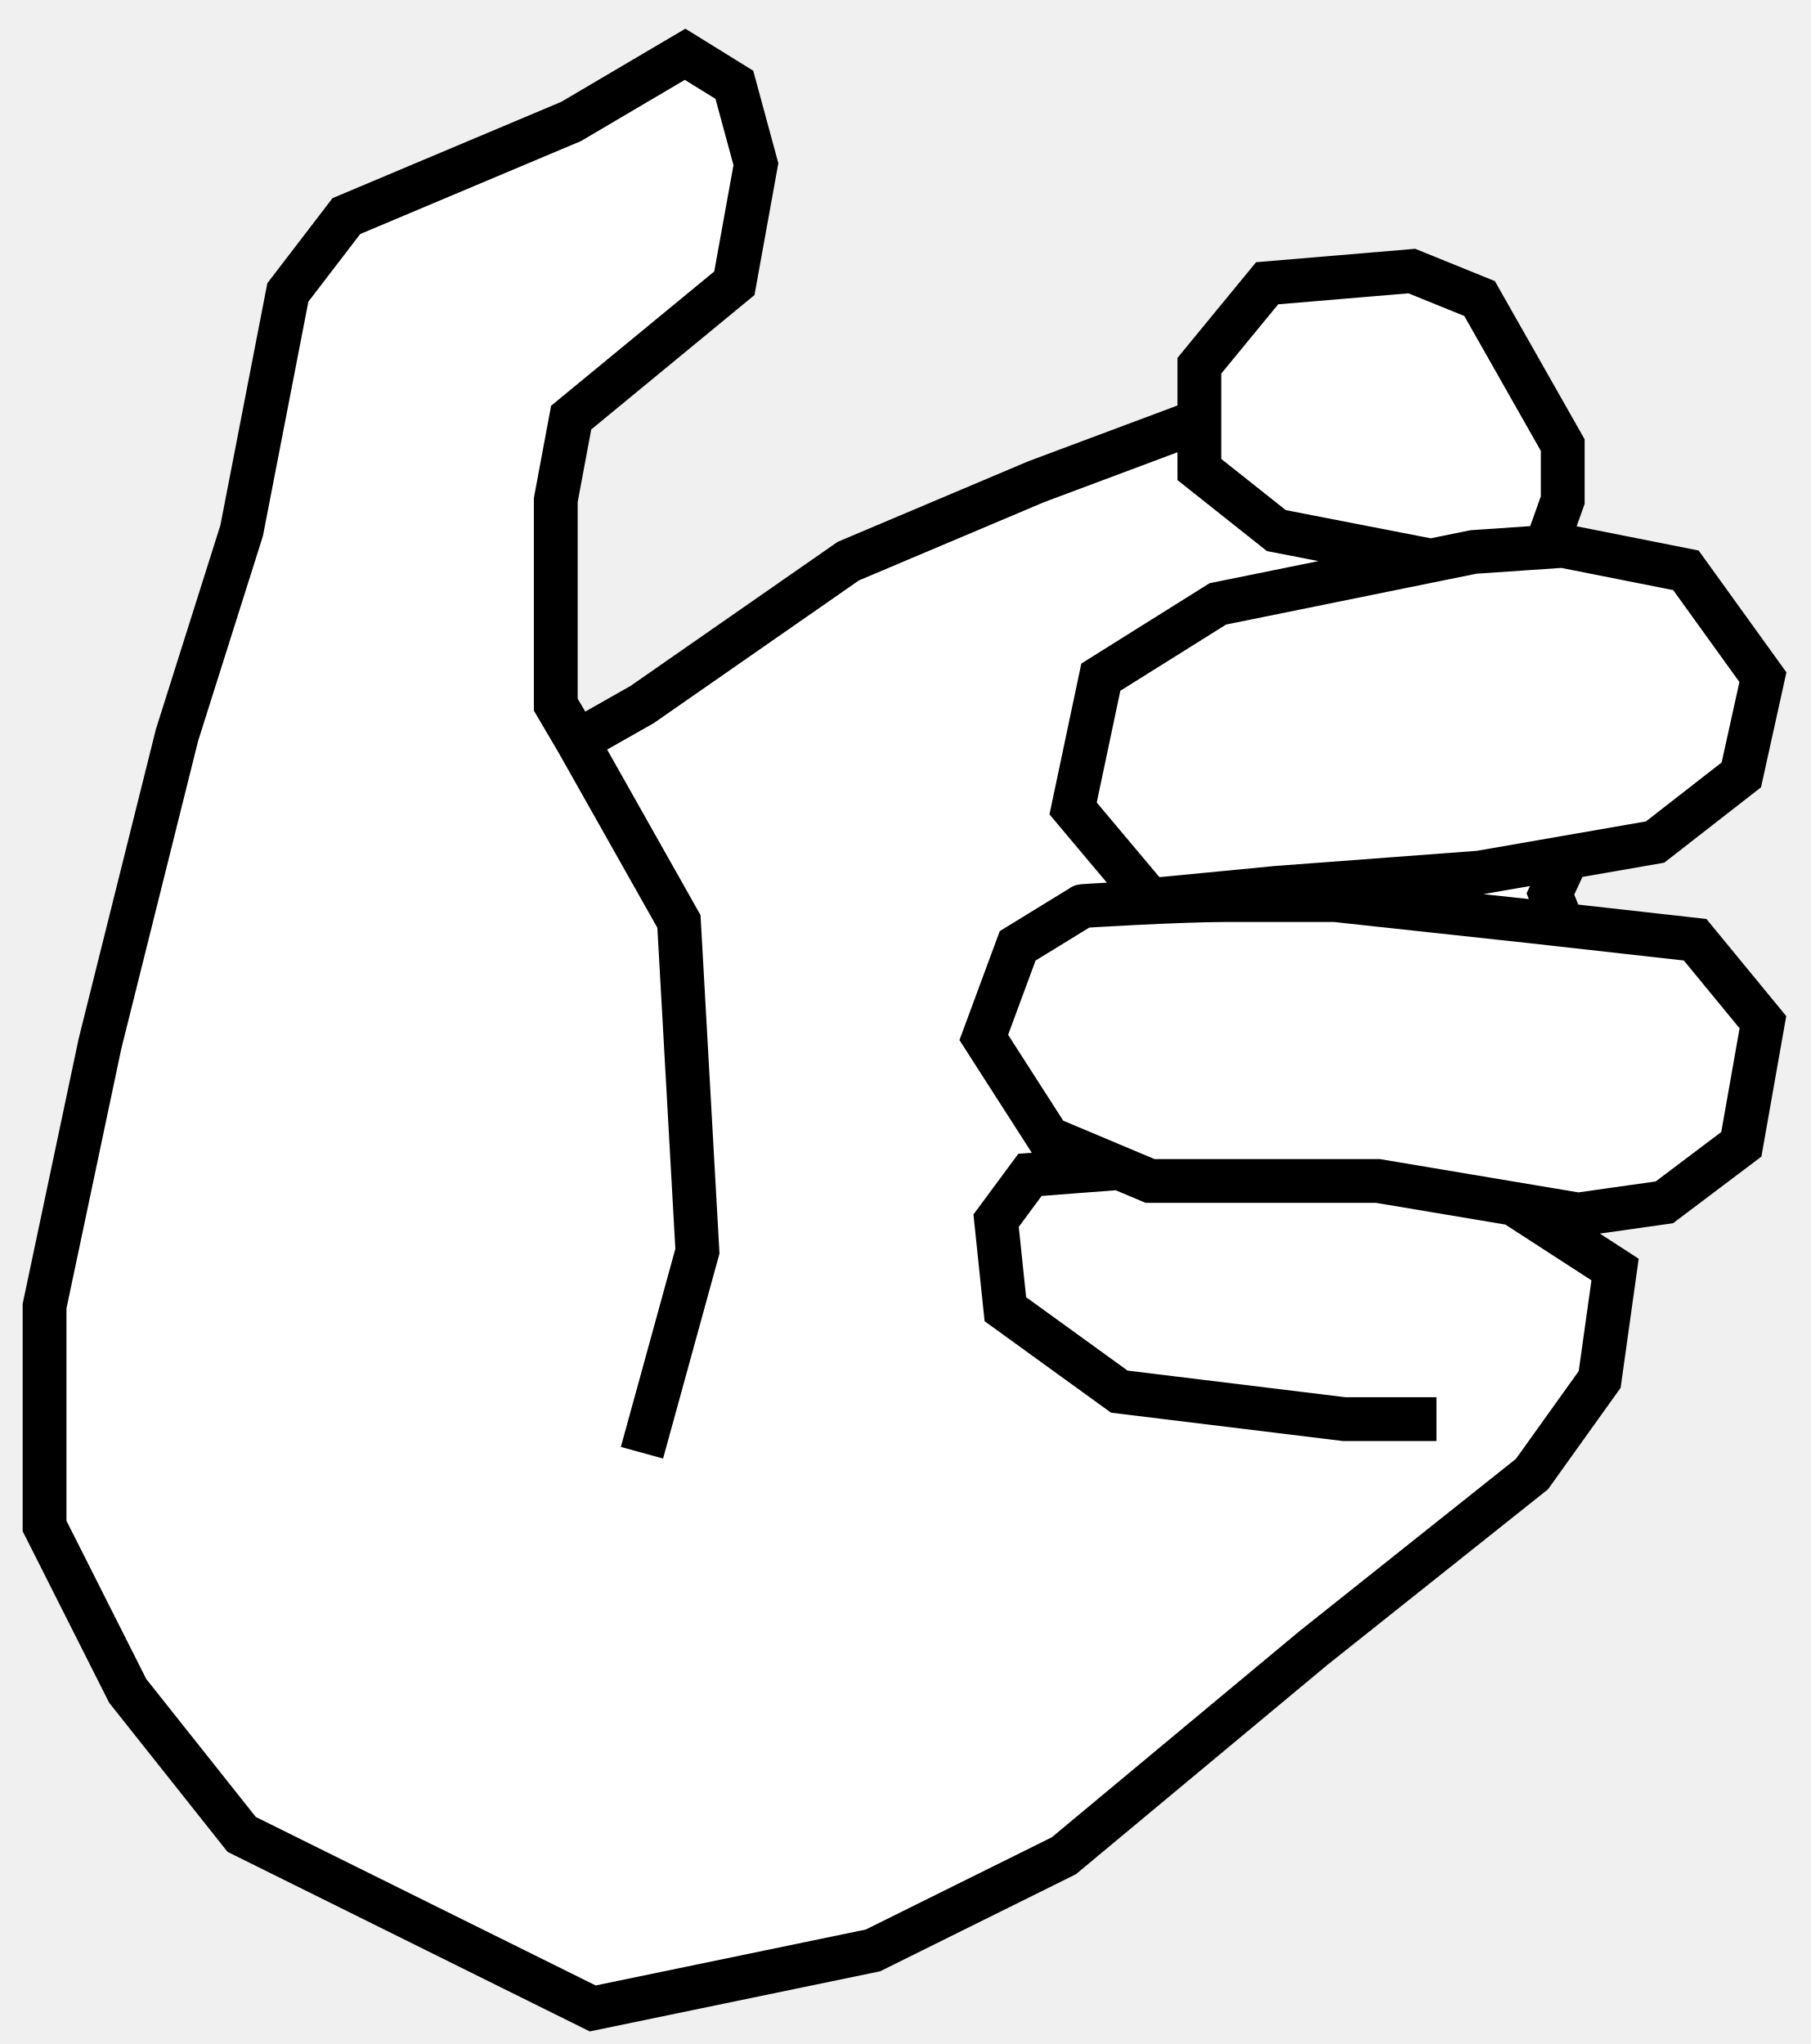
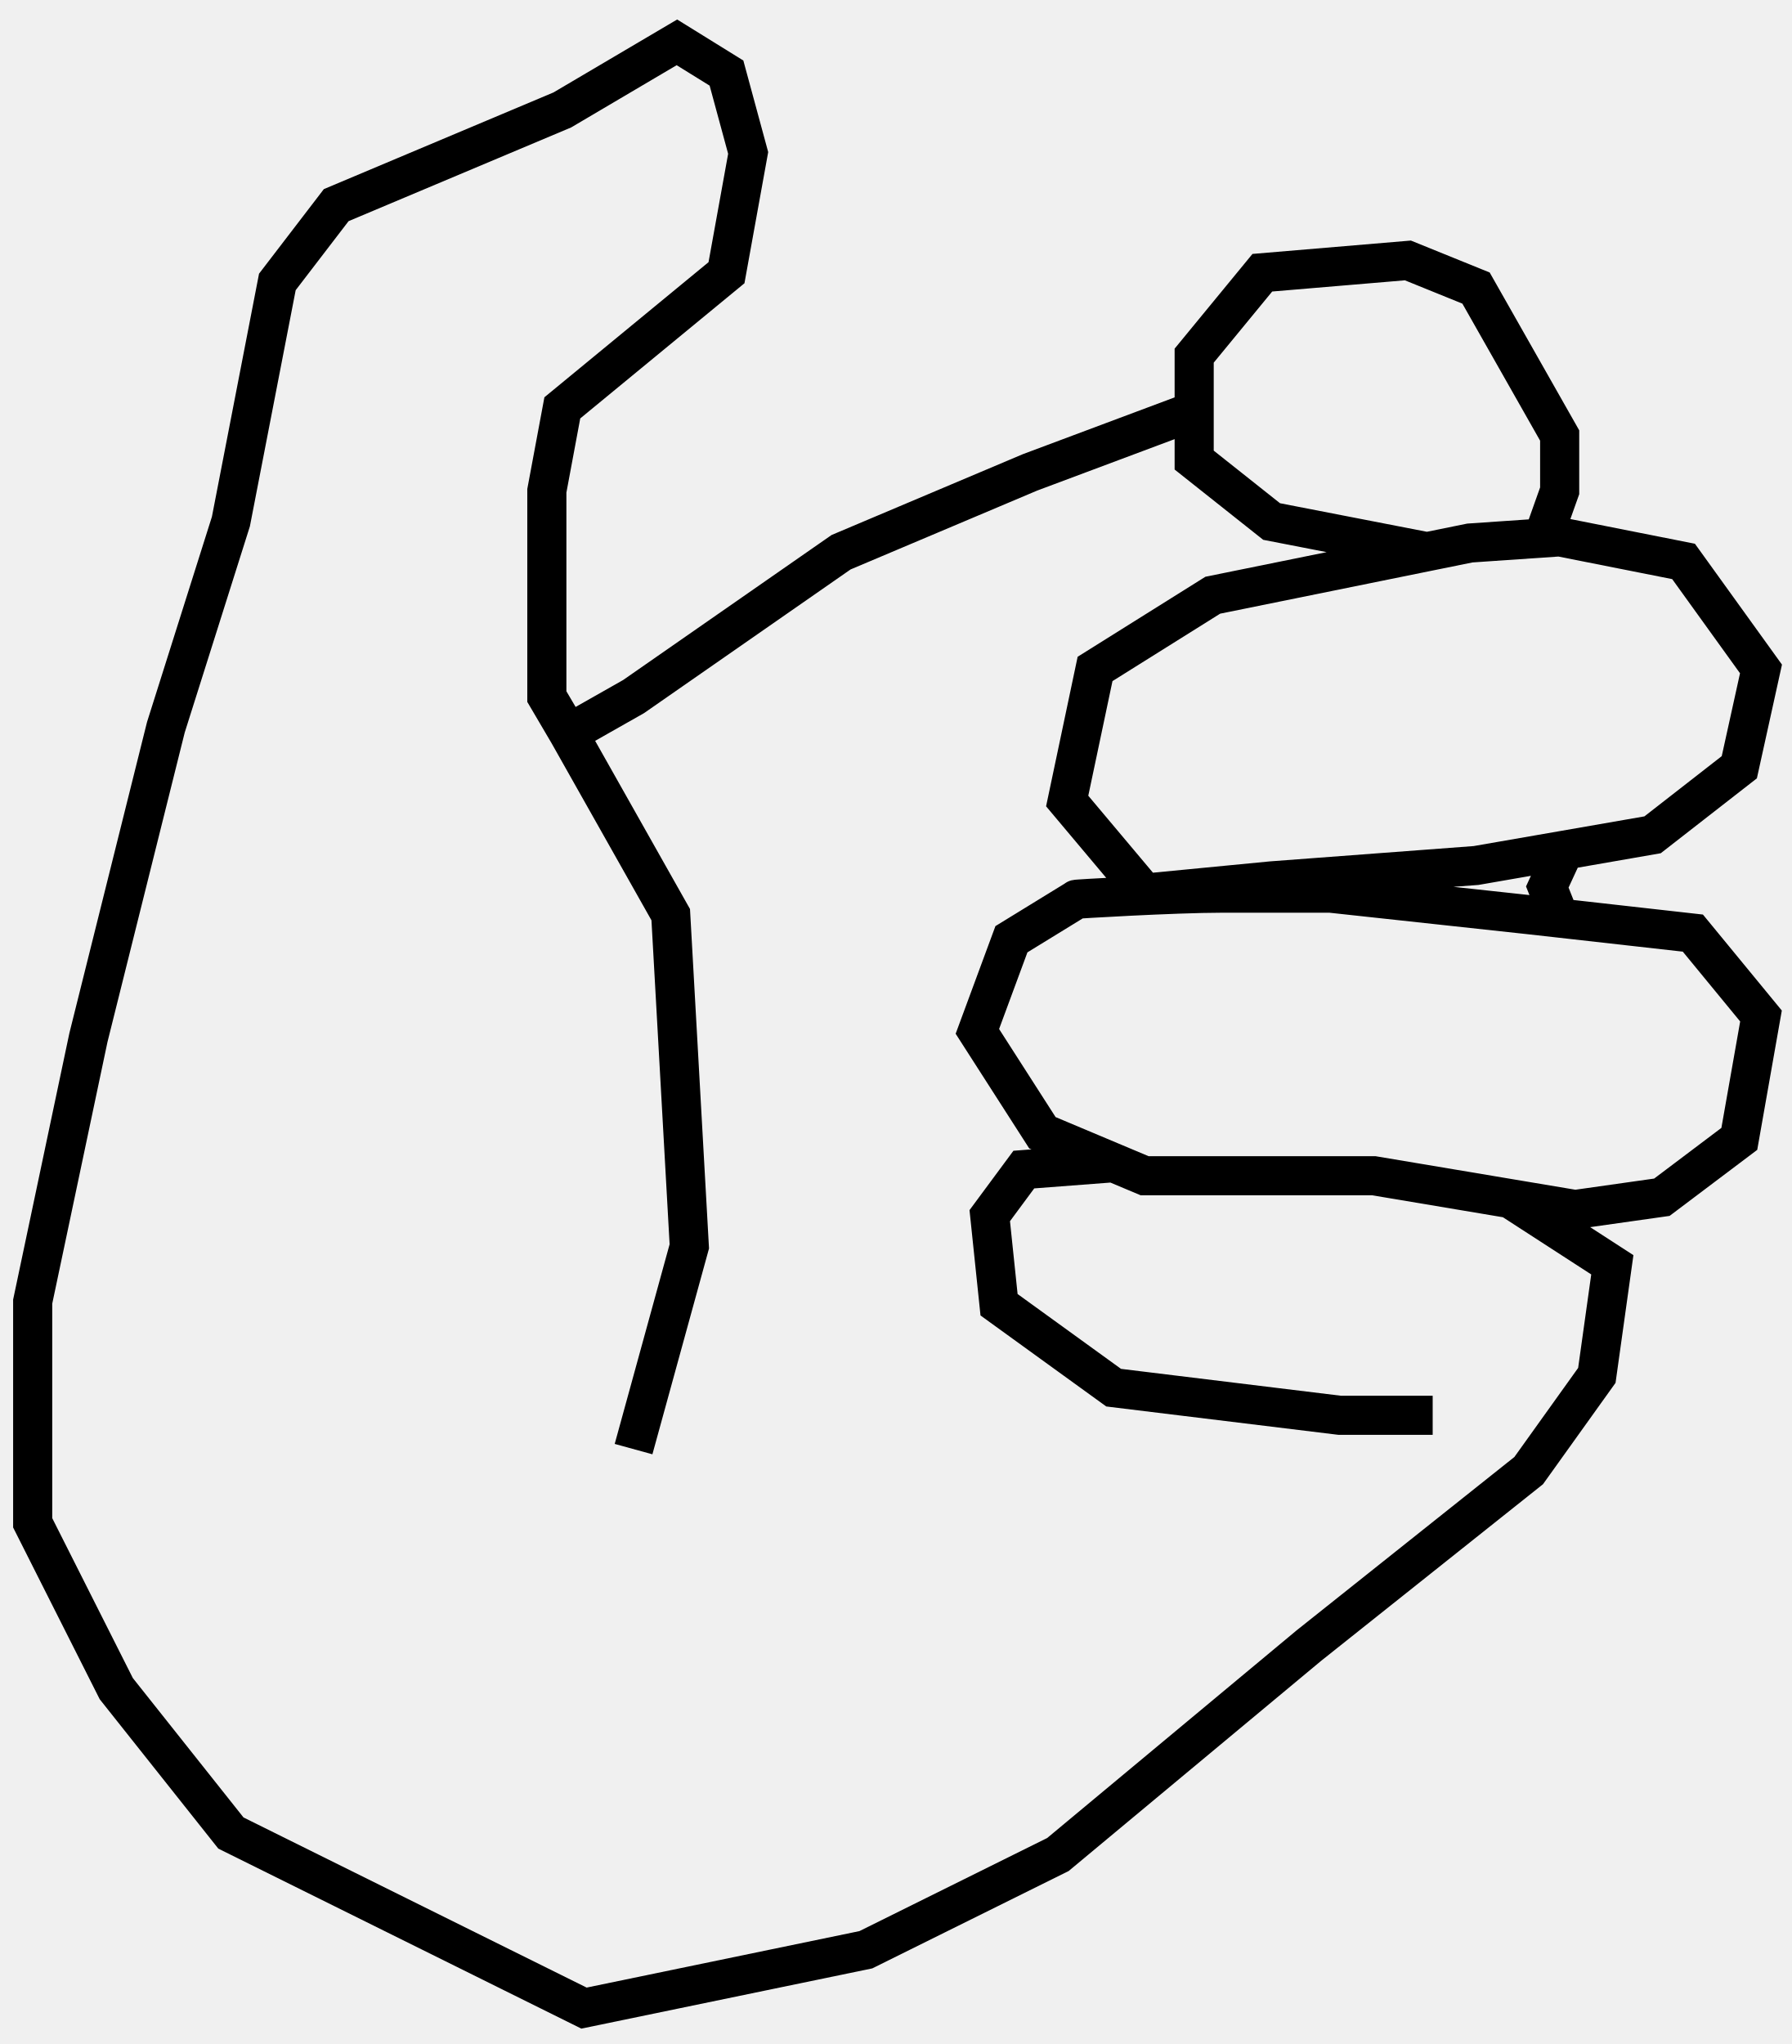
- <svg xmlns="http://www.w3.org/2000/svg" width="62" height="70" viewBox="0 0 62 70" fill="none">
-   <path d="M1.526 52.26V44.731L3.425 35.739L6.061 25.177L8.276 18.171L9.858 10.015L11.861 7.401L19.56 4.159L23.462 1.859L25.149 2.904L25.887 5.623L25.149 9.701L19.56 14.302L19.033 17.126V24.132L19.771 25.386L21.985 24.132L29.051 19.217L35.484 16.498L41.074 14.407V12.525L43.394 9.701L48.35 9.283L50.67 10.224L53.518 15.243V17.126L52.945 18.733L53.518 18.694L57.736 19.531L60.373 23.191L59.634 26.537L56.681 28.837L53.676 29.36L53.096 30.615L53.518 31.674L58.052 32.183L60.373 35.007L59.634 39.189L56.998 41.176L54.045 41.594L51.83 41.223L55.31 43.477L54.783 47.241L52.463 50.483L44.975 56.443L36.433 63.553L29.895 66.795L20.298 68.782L8.276 62.822L4.374 57.907L1.526 52.26Z" fill="white" />
-   <path d="M19.771 25.386L19.033 24.132V17.126L19.56 14.302L25.149 9.701L25.887 5.623L25.149 2.904L23.462 1.859L19.56 4.159L11.861 7.401L9.858 10.015L8.276 18.171L6.061 25.177L3.425 35.739L1.526 44.731V52.26L4.374 57.907L8.276 62.822L20.298 68.782L29.895 66.795L36.433 63.553L44.975 56.443L52.463 50.483L54.783 47.241L55.31 43.477L51.83 41.223M19.771 25.386L21.985 24.132L29.051 19.217L35.484 16.498L41.074 14.407M19.771 25.386L23.251 31.556L23.884 42.849L21.985 49.751M49.088 19.217L43.71 18.171L41.074 16.08V12.525L43.394 9.701L48.35 9.283L50.67 10.224L53.518 15.243V17.126L52.885 18.903M53.676 29.36L56.681 28.837L59.634 26.537L60.373 23.191L57.736 19.531L53.518 18.694L50.459 18.903L41.706 20.681L37.699 23.191L36.75 27.687L39.386 30.824L43.71 30.406L50.67 29.883L53.676 29.36ZM53.676 29.36L53.096 30.615L53.518 31.674M53.518 31.674L58.052 32.183L60.373 35.007L59.634 39.189L56.998 41.176L54.045 41.594L51.83 41.223M53.518 31.674L52.463 31.556L45.714 30.824H42.023C40.37 30.824 36.897 31.033 37.066 31.033L34.851 32.392L33.691 35.529L35.906 38.98L38.332 40.001M38.332 40.001L39.386 40.444H47.19L51.83 41.223M38.332 40.001L35.273 40.235L34.113 41.803L34.43 44.836L38.332 47.659L46.03 48.6H49.194" stroke="black" stroke-width="1.5" />
+ <svg xmlns="http://www.w3.org/2000/svg" width="78" height="89" viewBox="0 0 78 89" fill="none">
+   <path d="M24.757 31.936L23.813 30.331V21.37L24.487 17.759L31.636 11.875L32.58 6.659L31.636 3.182L29.477 1.844L24.487 4.787L14.641 8.932L12.078 12.276L10.055 22.708L7.223 31.668L3.851 45.176L1.423 56.677V66.306L5.064 73.528L10.055 79.814L25.431 87.437L37.705 84.896L46.068 80.75L56.993 71.656L66.569 64.033L69.537 59.887L70.211 55.072L65.76 52.19M24.757 31.936L27.589 30.331L36.626 24.045L44.854 20.568L52.002 17.893M24.757 31.936L29.208 39.826L30.017 54.27L27.589 63.097M62.253 24.045L55.374 22.708L52.002 20.033V15.486L54.97 11.875L61.309 11.34L64.276 12.543L67.918 18.963V21.37L67.109 23.644M68.12 37.018L71.964 36.349L75.741 33.407L76.685 29.127L73.313 24.446L67.918 23.376L64.007 23.644L52.812 25.917L47.686 29.127L46.472 34.878L49.844 38.89L55.374 38.355L64.276 37.686L68.12 37.018ZM68.12 37.018L67.379 38.622L67.918 39.977M67.918 39.977L73.718 40.629L76.685 44.239L75.741 49.589L72.369 52.13L68.592 52.665L65.76 52.19M67.918 39.977L66.569 39.826L57.937 38.89H53.216C51.103 38.89 46.661 39.157 46.877 39.157L44.044 40.896L42.561 44.908L45.393 49.322L48.495 50.627M48.495 50.627L49.844 51.194H59.825L65.76 52.19M48.495 50.627L44.584 50.926L43.1 52.932L43.505 56.811L48.495 60.422L58.342 61.625H62.388" stroke="black" stroke-width="1.703" />
</svg>
